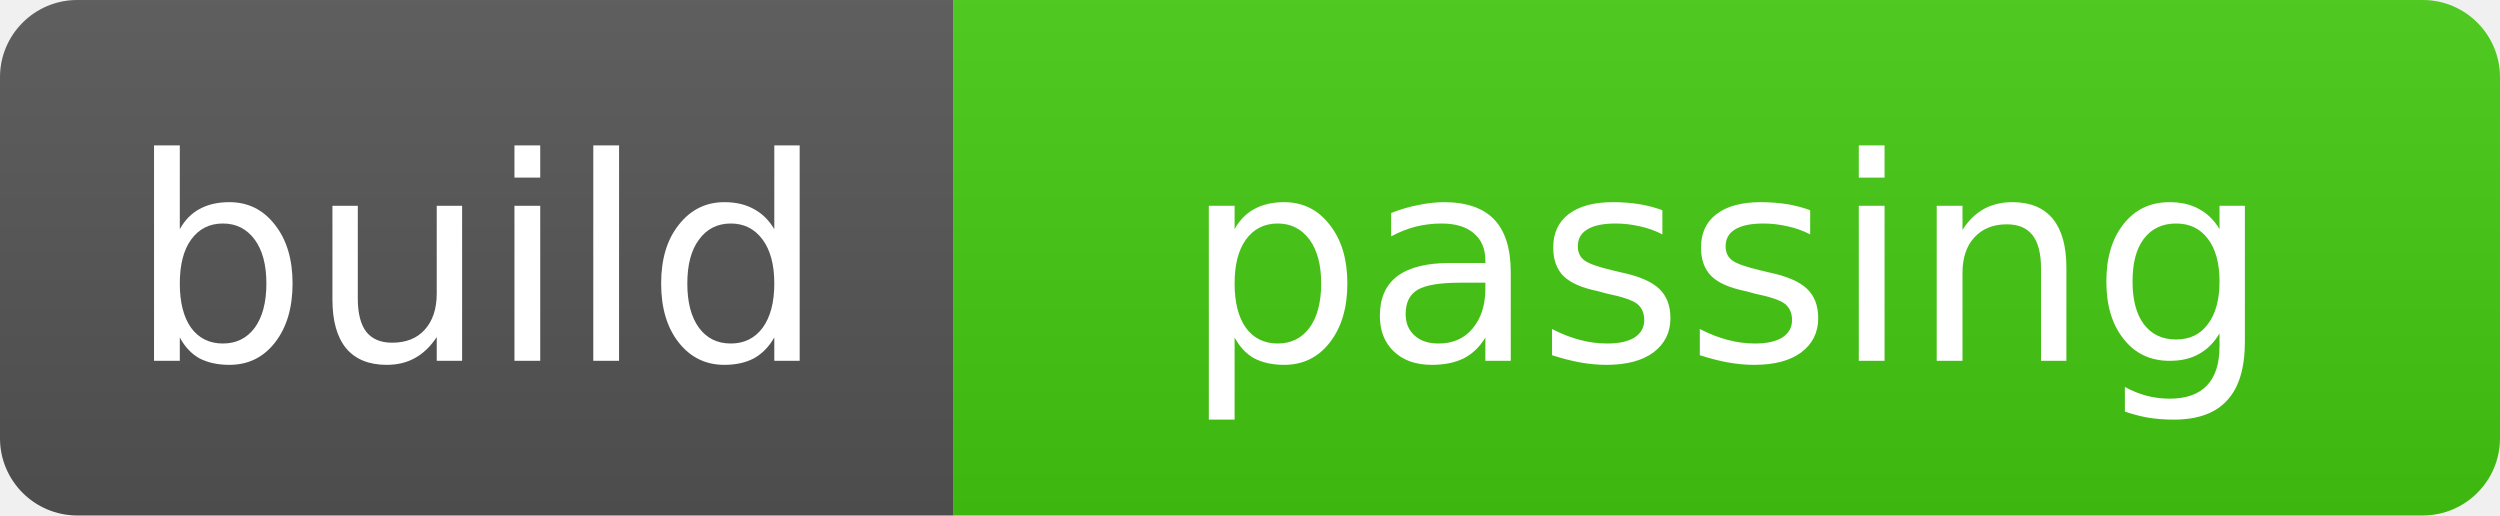
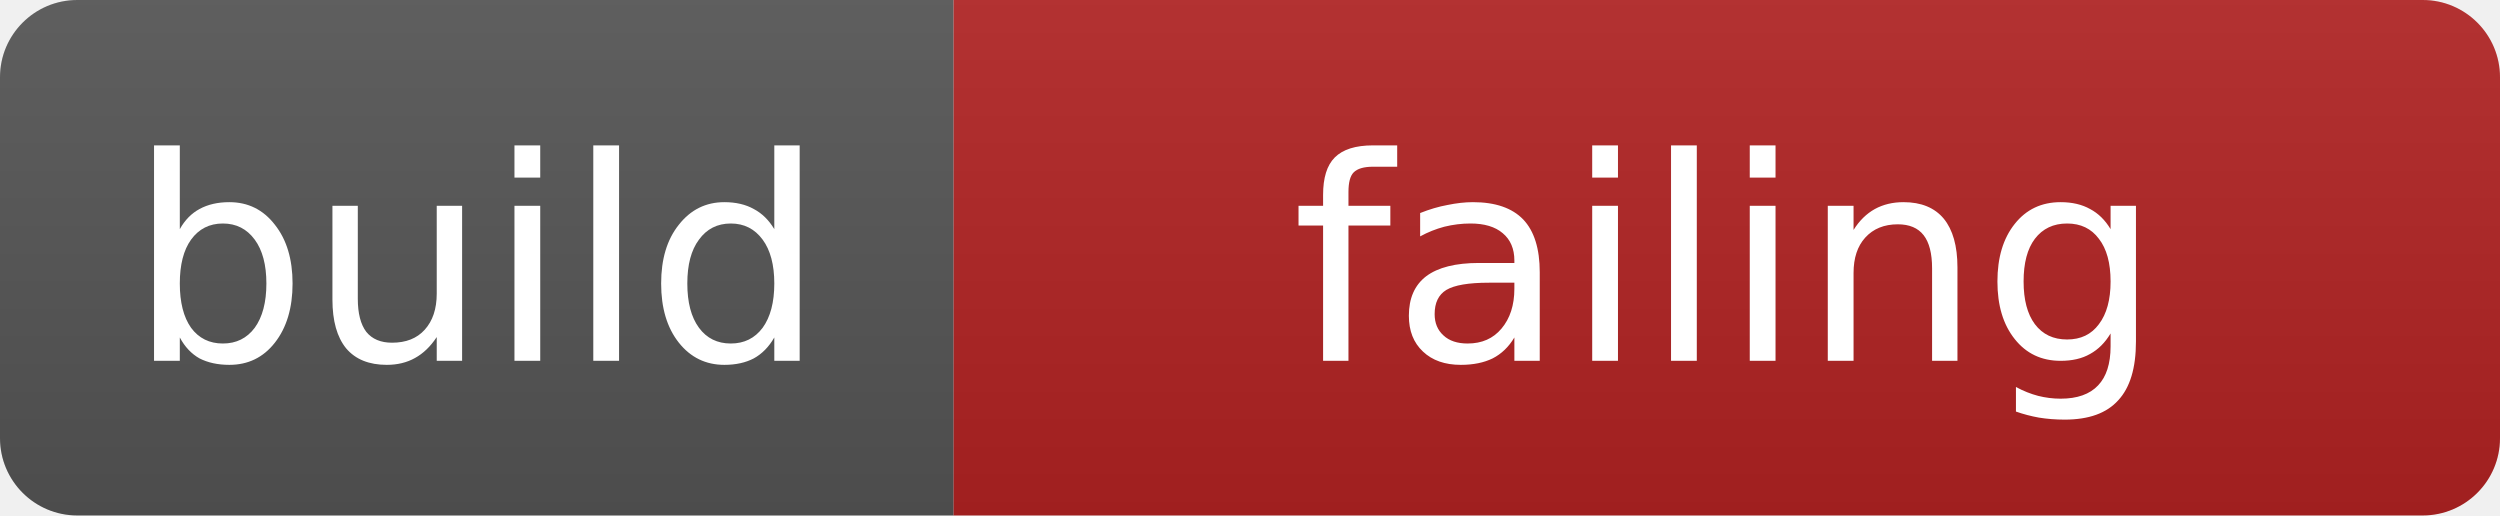
<svg xmlns="http://www.w3.org/2000/svg" width="97.0" height="20">
  <linearGradient id="b" x2="0" y2="100%">
    <stop offset="0" stop-color="#bbb" stop-opacity=".1" />
    <stop offset="1" stop-opacity=".1" />
  </linearGradient>
  <clipPath id="a">
    <rect width="97.0" height="20" rx="3" fill="#fff" />
  </clipPath>
  <g clip-path="url(#a)">
    <path fill="#555" d="M0 0 h37.0 v20 H0 z" />
-     <path fill="#4c1" d="M37.0 0 h60 v20 H37.0 z" />
+     <path fill="firebrick" d="M37.0 0 h60 v20 H37.0 z" />
    <path fill="url(#b)" d="M0 0 h97.0 v20 H0 z" />
  </g>
  <text font-size="11" fill="#fff" font-family="DejaVu Sans,Verdana,Geneva,sans-serif" text-anchor="middle" x="18.5" y="14">build</text>
-   <text font-size="11" fill="#fff" font-family="DejaVu Sans,Verdana,Geneva,sans-serif" text-anchor="middle" x="67.0" y="14">passing</text>
+   <text font-size="11" fill="#fff" font-family="DejaVu Sans,Verdana,Geneva,sans-serif" text-anchor="middle" x="67.0" y="14">failing</text>
</svg>
